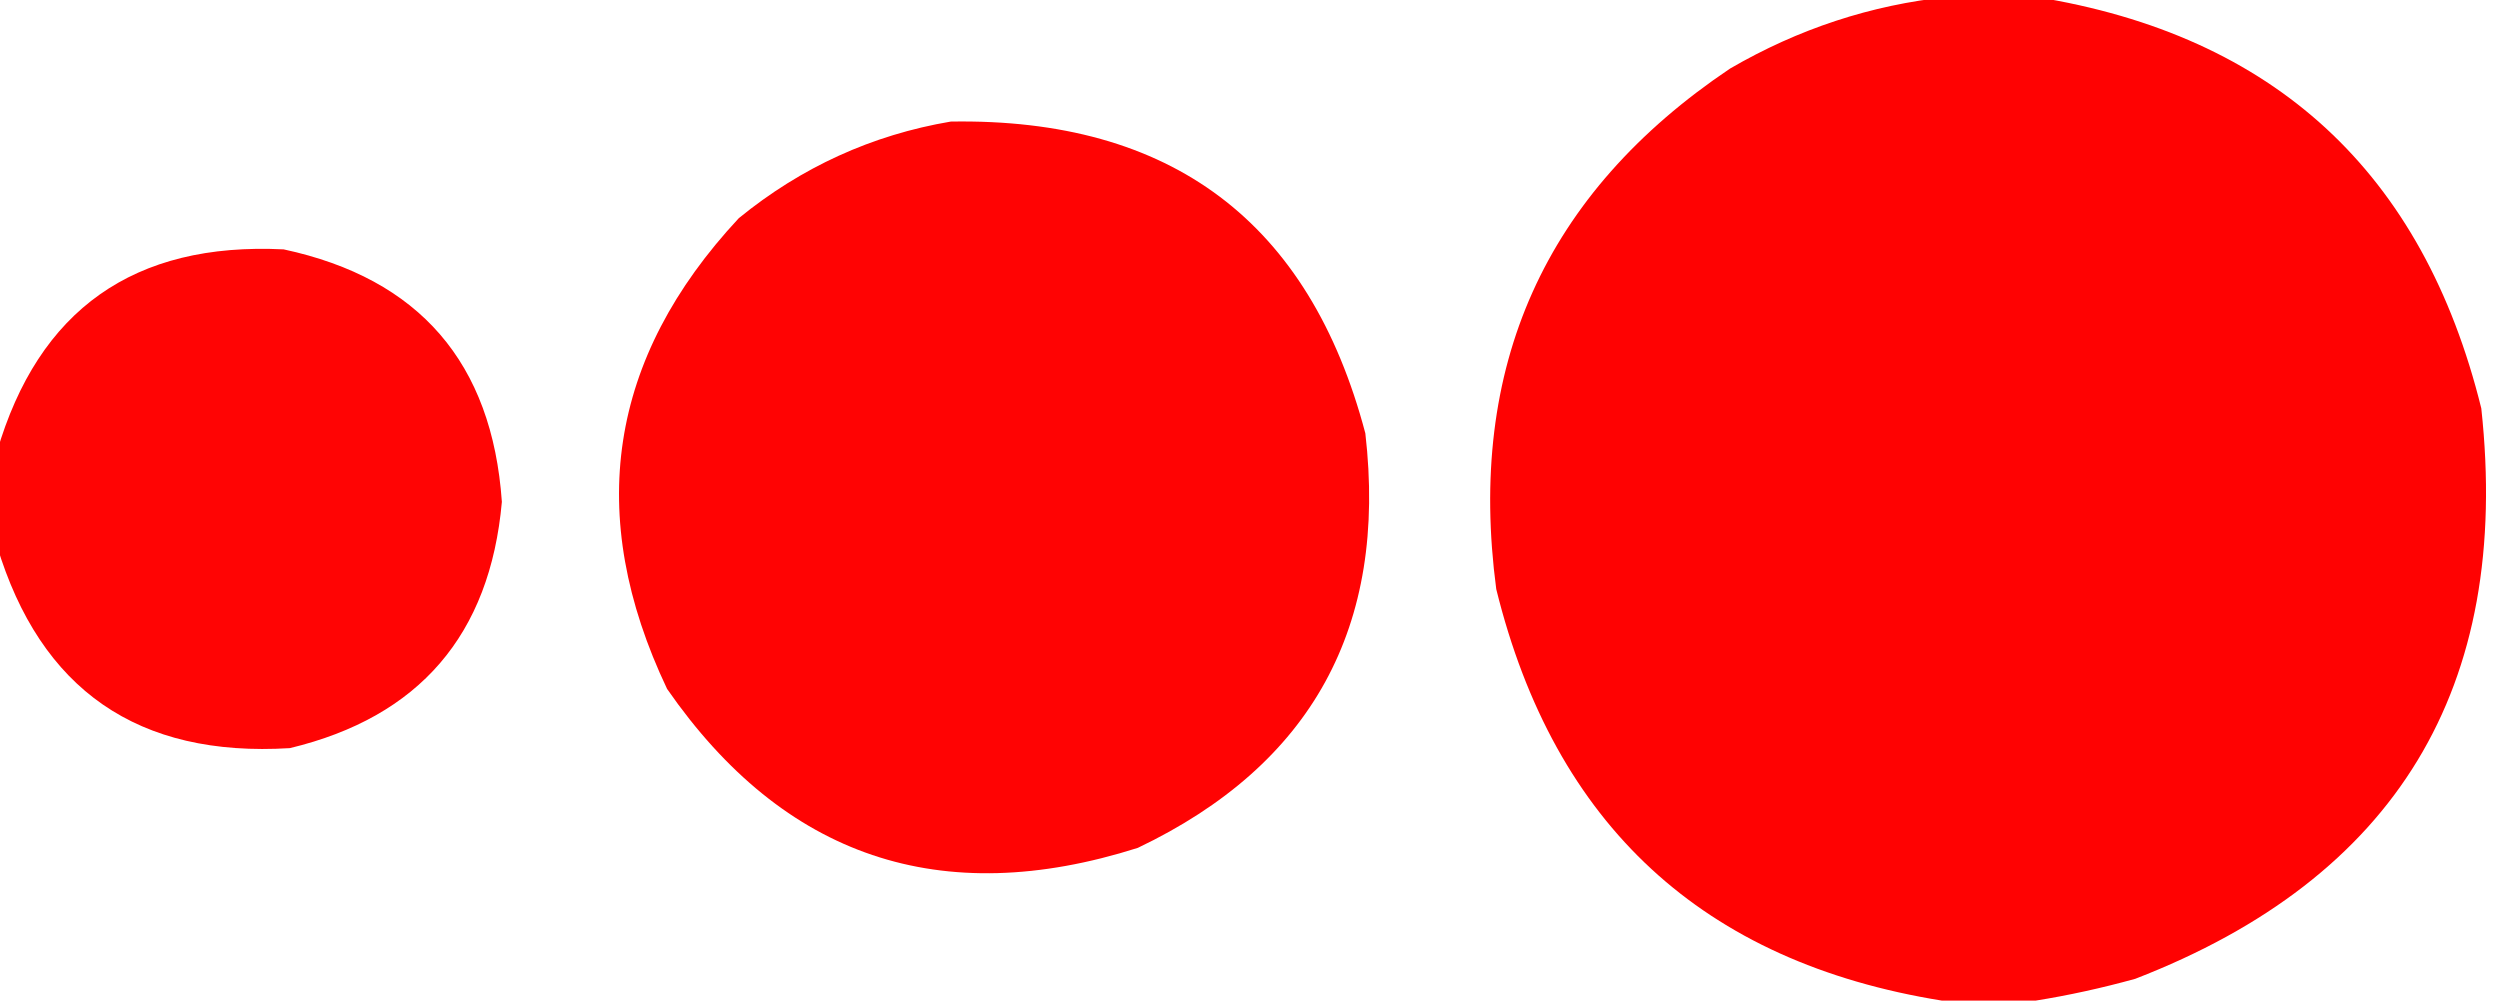
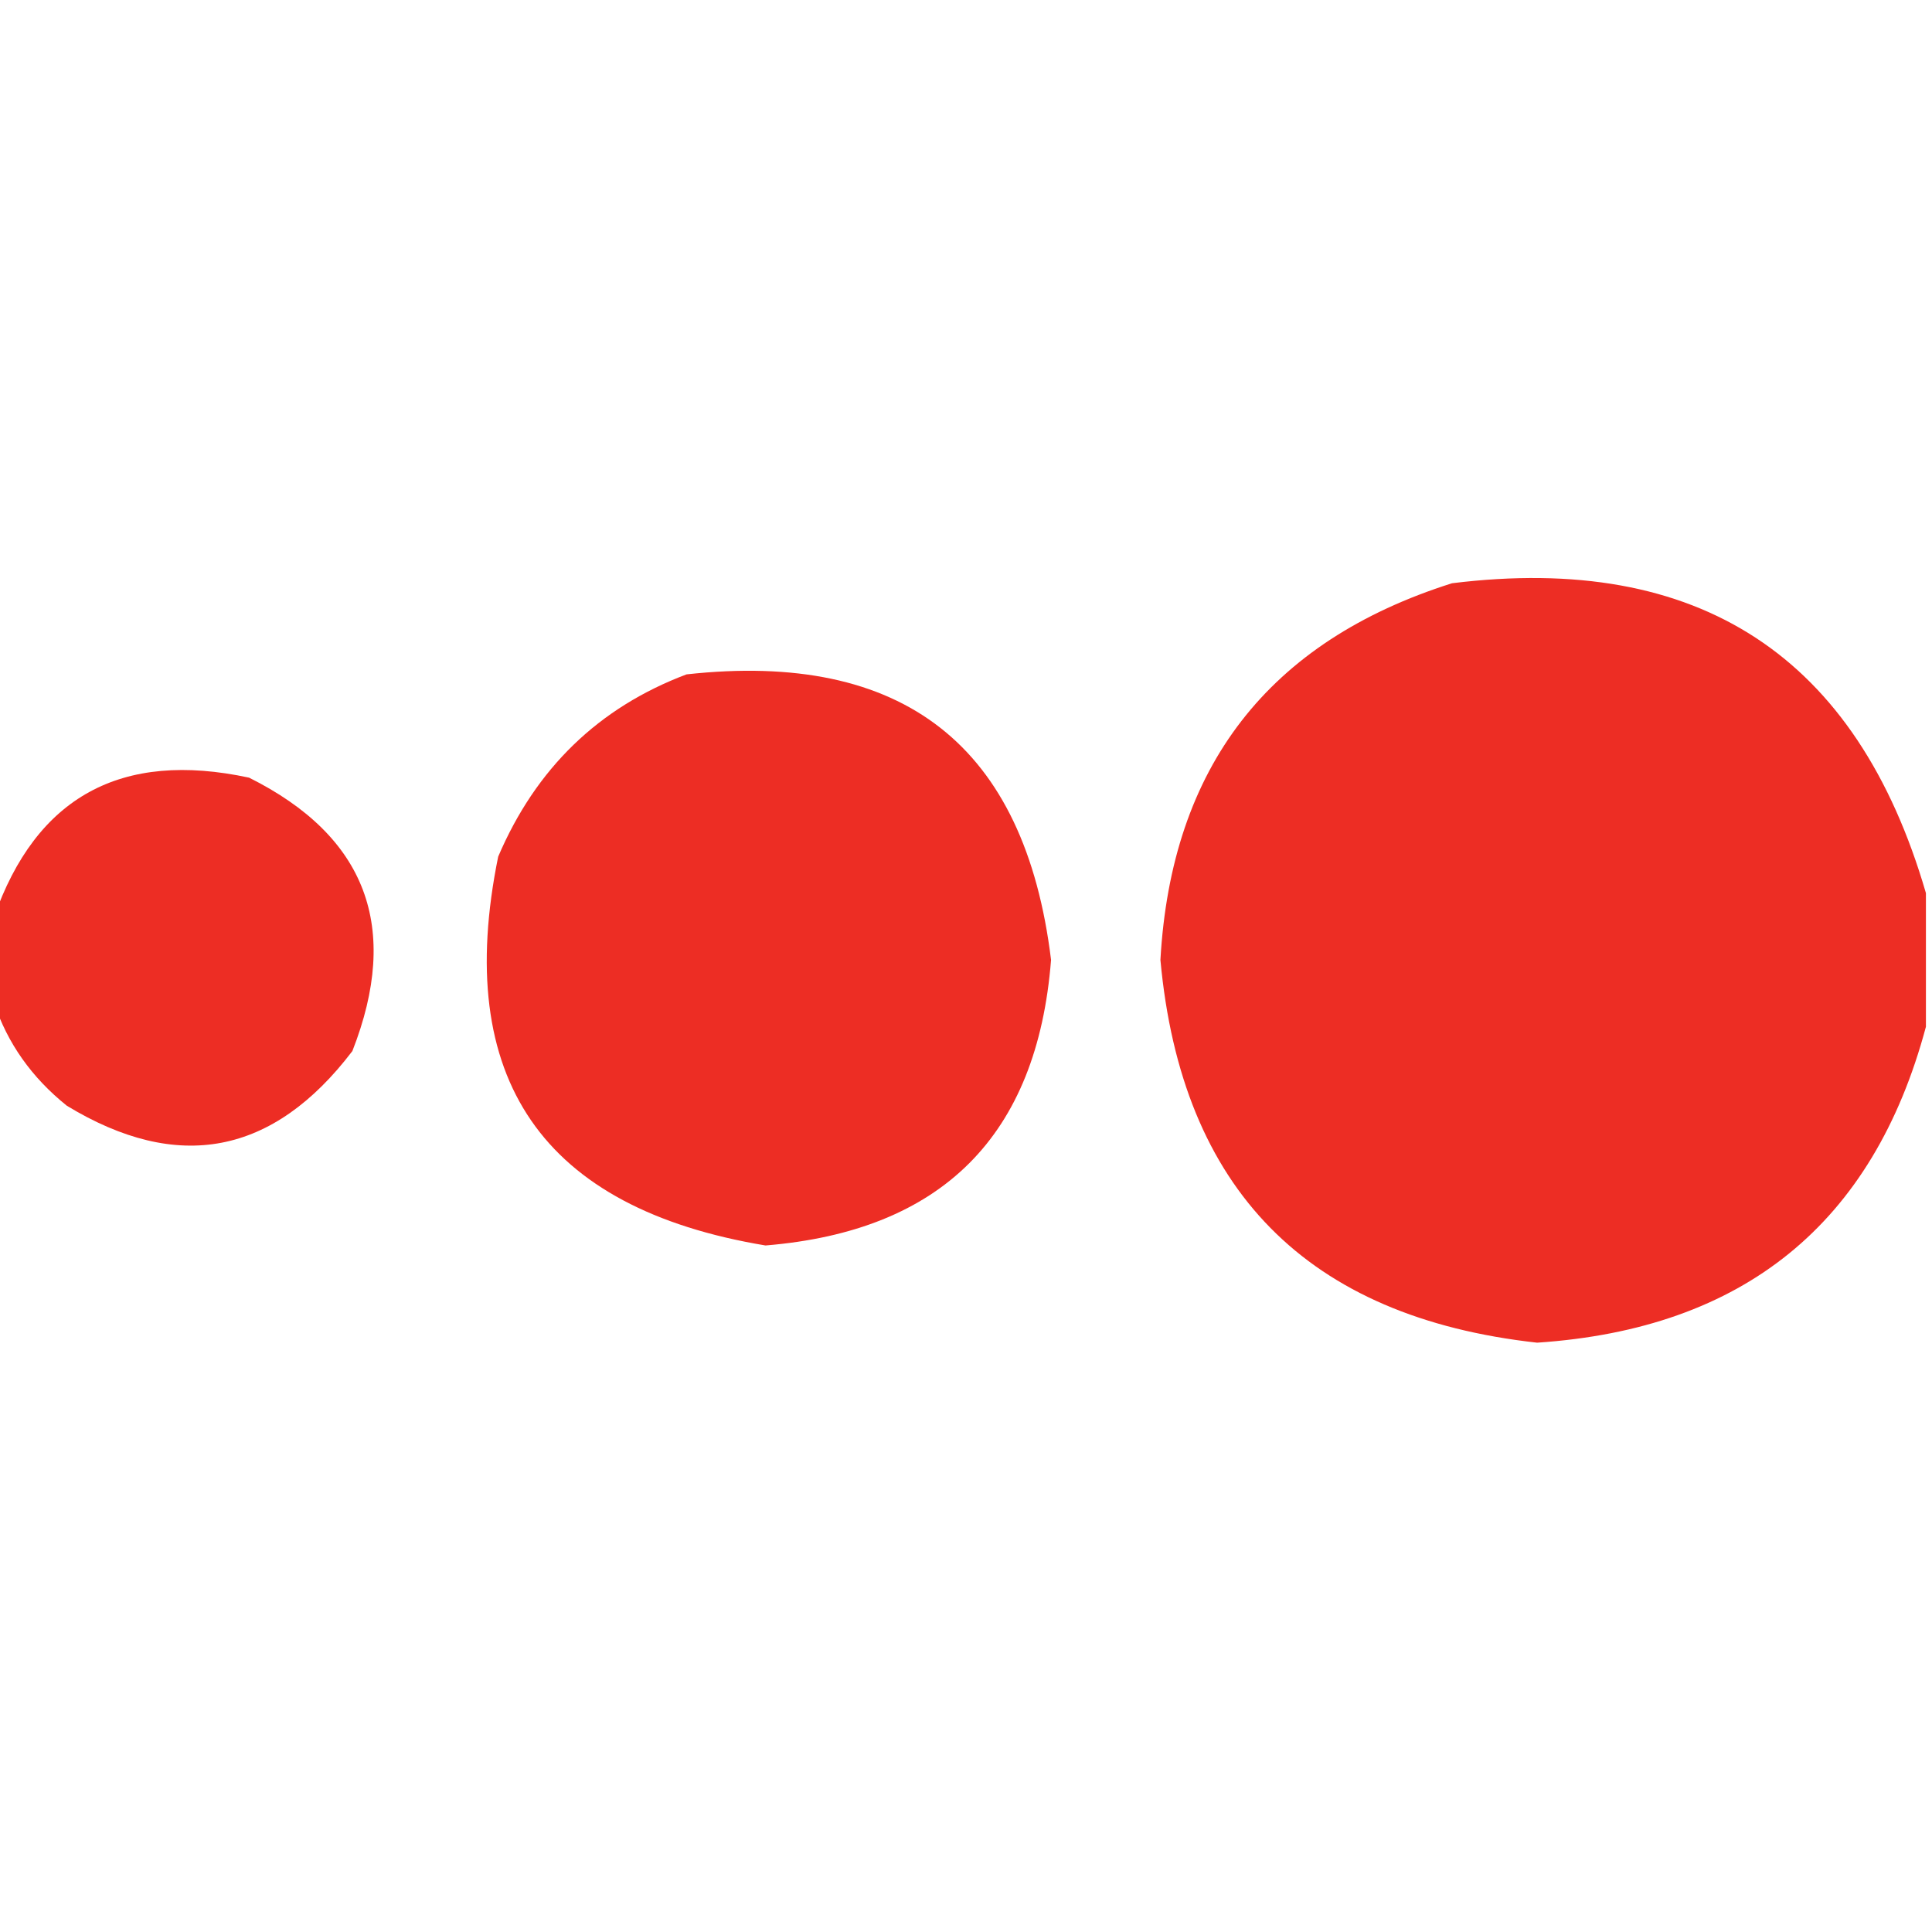
- <svg xmlns="http://www.w3.org/2000/svg" version="1.1" width="401px" height="161px" style="shape-rendering:geometricPrecision; text-rendering:geometricPrecision; image-rendering:optimizeQuality; fill-rule:evenodd; clip-rule:evenodd">
+ <svg xmlns="http://www.w3.org/2000/svg" version="1.1" width="159px" height="159px" style="shape-rendering:geometricPrecision; text-rendering:geometricPrecision; image-rendering:optimizeQuality; fill-rule:evenodd; clip-rule:evenodd">
  <g>
-     <path style="opacity:0.99" fill="red" d="M 312.5,-0.5 C 317.167,-0.5 321.833,-0.5 326.5,-0.5C 364.825,5.653 388.658,27.653 398,65.5C 402.861,110.293 384.361,140.793 342.5,157C 337.095,158.496 331.761,159.663 326.5,160.5C 321.5,160.5 316.5,160.5 311.5,160.5C 273.175,154.347 249.342,132.347 240,94.5C 235.264,58.812 247.764,30.979 277.5,11C 288.471,4.62 300.138,0.787 312.5,-0.5 Z" />
+     <path style="opacity:1" fill="#ed2d24" d="M 158.5,73.5 C 158.5,77.167 158.5,80.833 158.5,84.5C 154.17,100.698 143.503,109.365 126.5,110.5C 107.571,108.404 97.237,97.904 95.5,79C 96.394,63.112 104.394,52.778 119.5,48C 139.825,45.486 152.825,53.986 158.5,73.5 Z" />
  </g>
  <g>
-     <path style="opacity:0.988" fill="red" d="M 152.5,19.5 C 187.872,18.908 210.038,35.574 219,69.5C 222.582,100.515 210.415,122.682 182.5,136C 150.913,146.027 125.746,137.527 107,110.5C 93.747,82.618 97.58,57.451 118.5,35C 128.544,26.808 139.877,21.642 152.5,19.5 Z" />
+     <path style="opacity:1" fill="#ed2d24" d="M 56.5,55.5 C 74.349,53.53 84.349,61.364 86.5,79C 85.361,93.473 77.527,101.306 63,102.5C 44.61,99.442 37.276,88.775 41,70.5C 44.106,63.225 49.272,58.225 56.5,55.5 Z" />
  </g>
  <g>
-     <path style="opacity:0.981" fill="red" d="M -0.5,87.5 C -0.5,82.5 -0.5,77.5 -0.5,72.5C 6.173,49.646 21.506,38.813 45.5,40C 67.27,44.678 78.937,58.178 80.5,80.5C 78.59,101.841 67.257,115.007 46.5,120C 22.153,121.508 6.486,110.674 -0.5,87.5 Z" />
+     <path style="opacity:1" fill="#ed2d24" d="M -0.5,82.5 C -0.5,80.167 -0.5,77.833 -0.5,75.5C 2.975,65.571 9.975,61.737 20.5,64C 30.154,68.822 32.987,76.322 29,86.5C 22.485,95.058 14.651,96.558 5.5,91C 2.605,88.678 0.605,85.845 -0.5,82.5 Z" />
  </g>
</svg>
